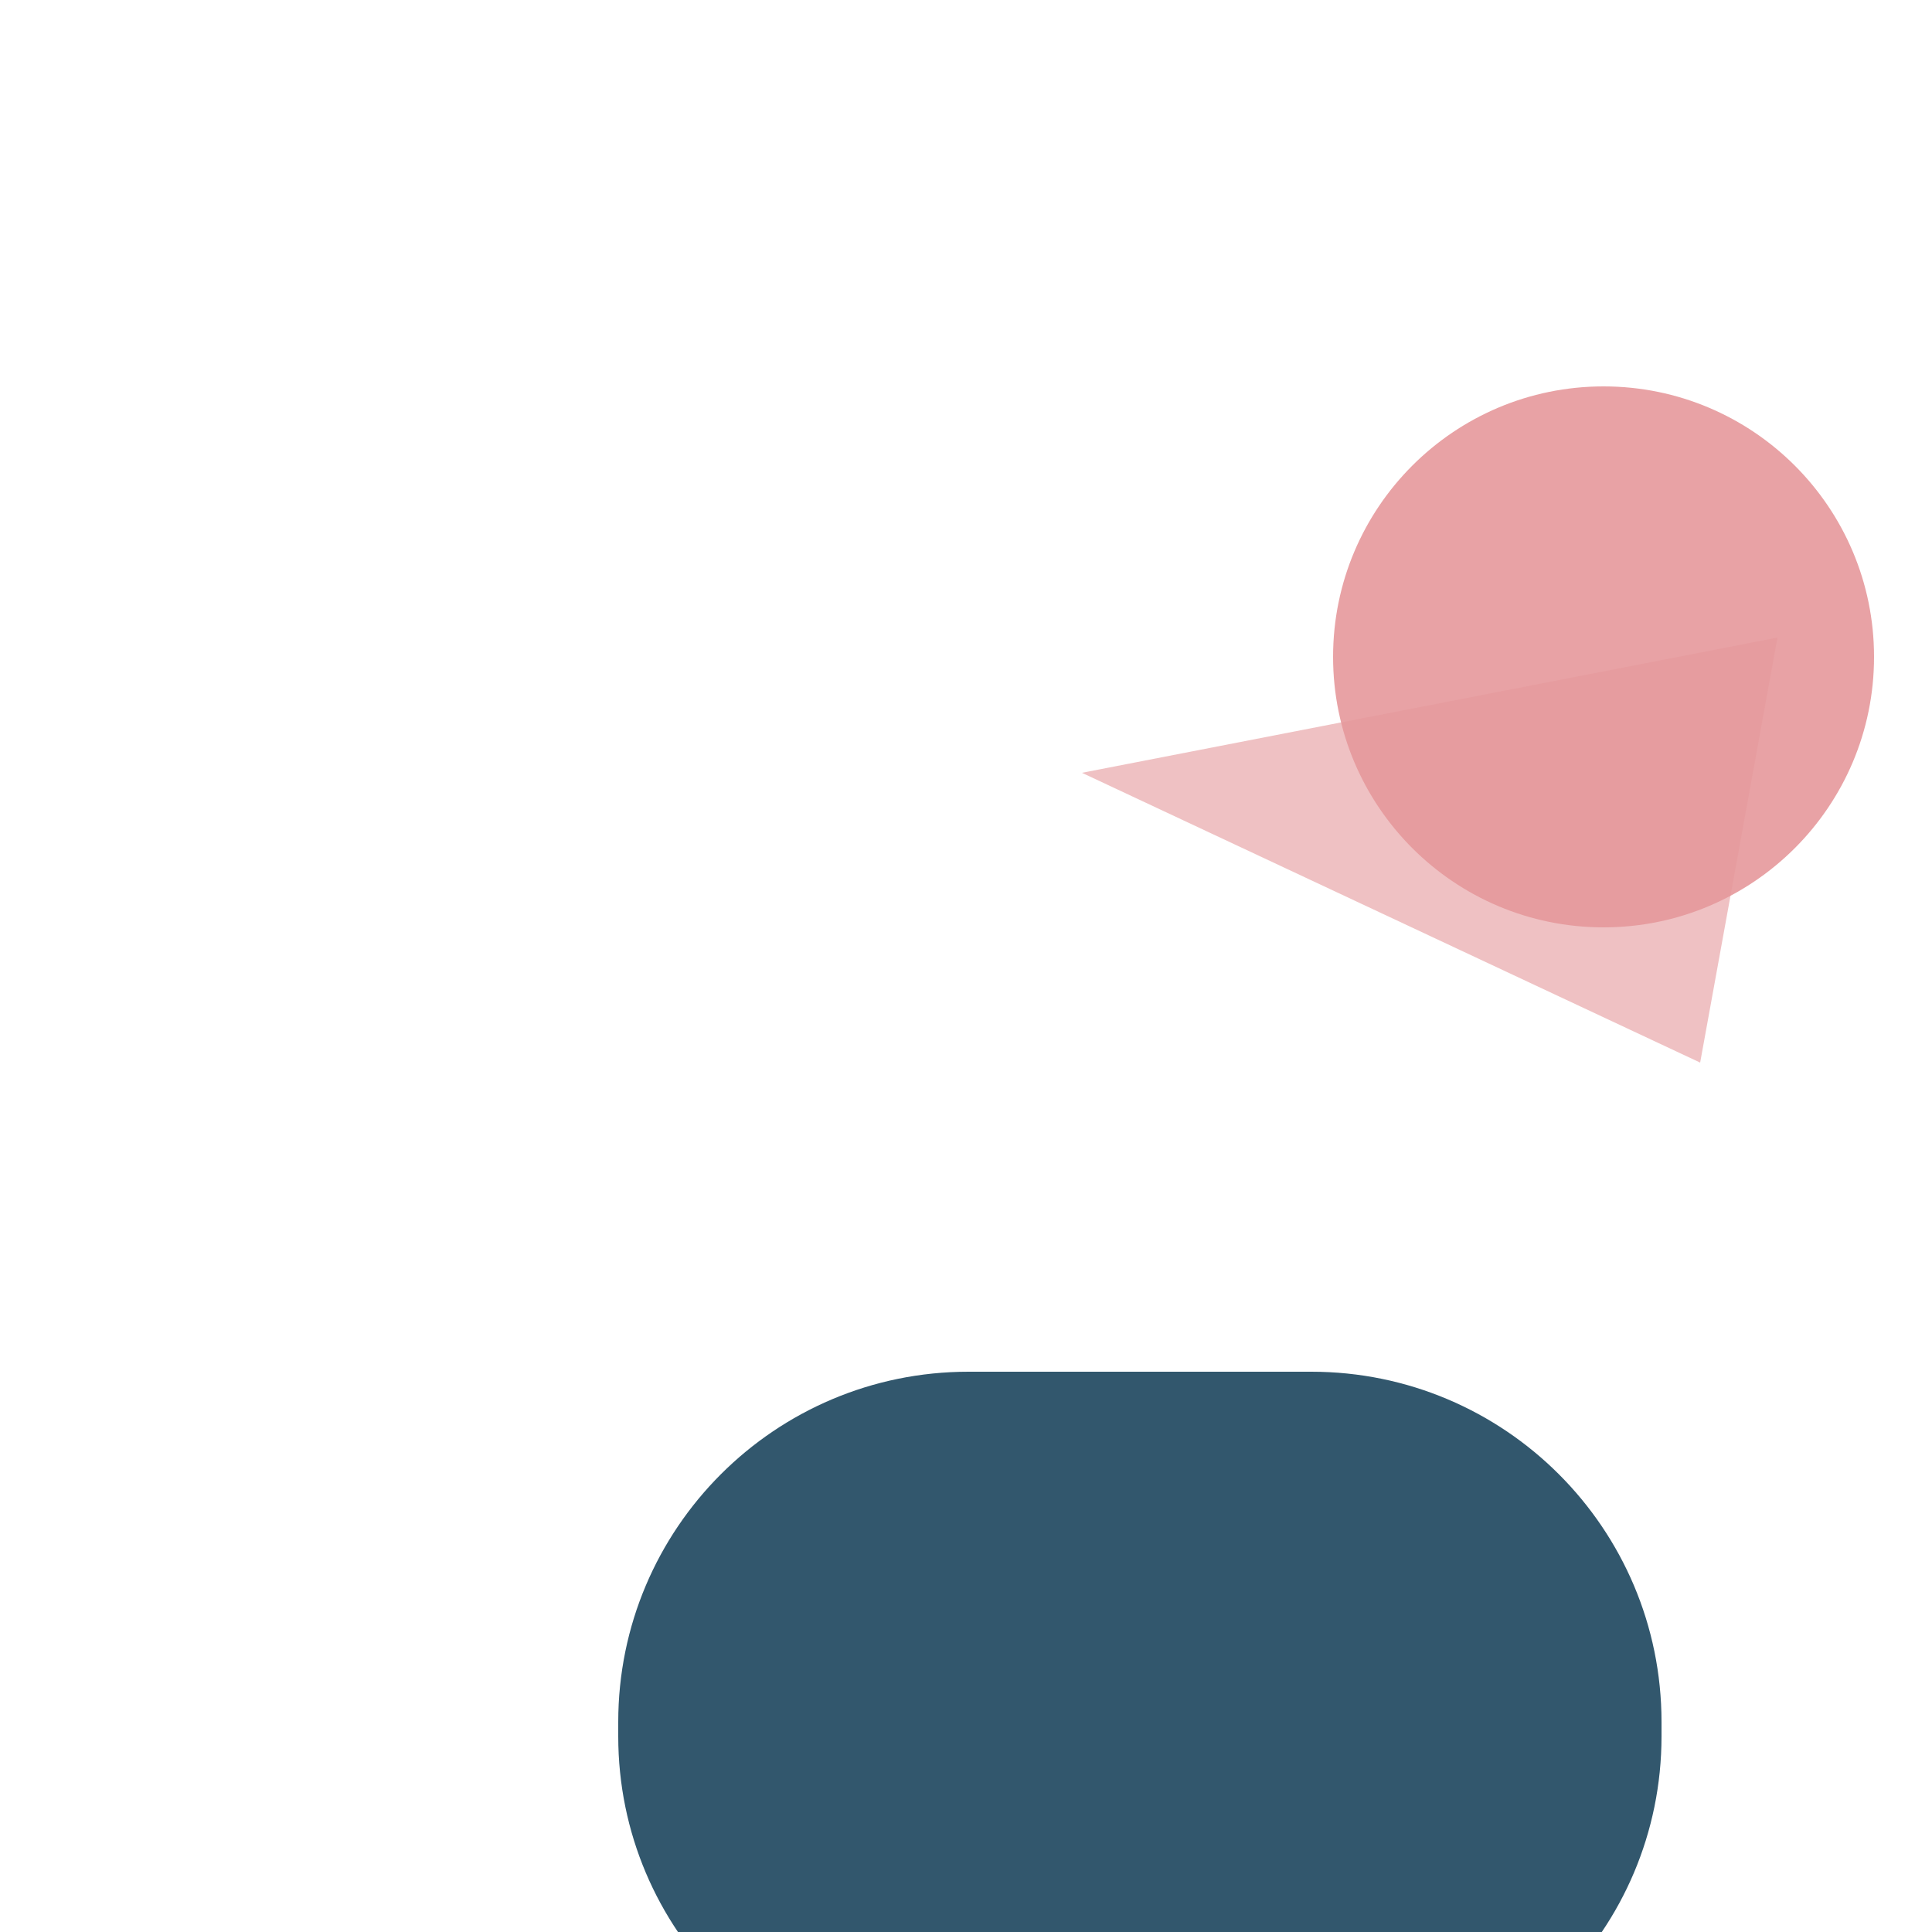
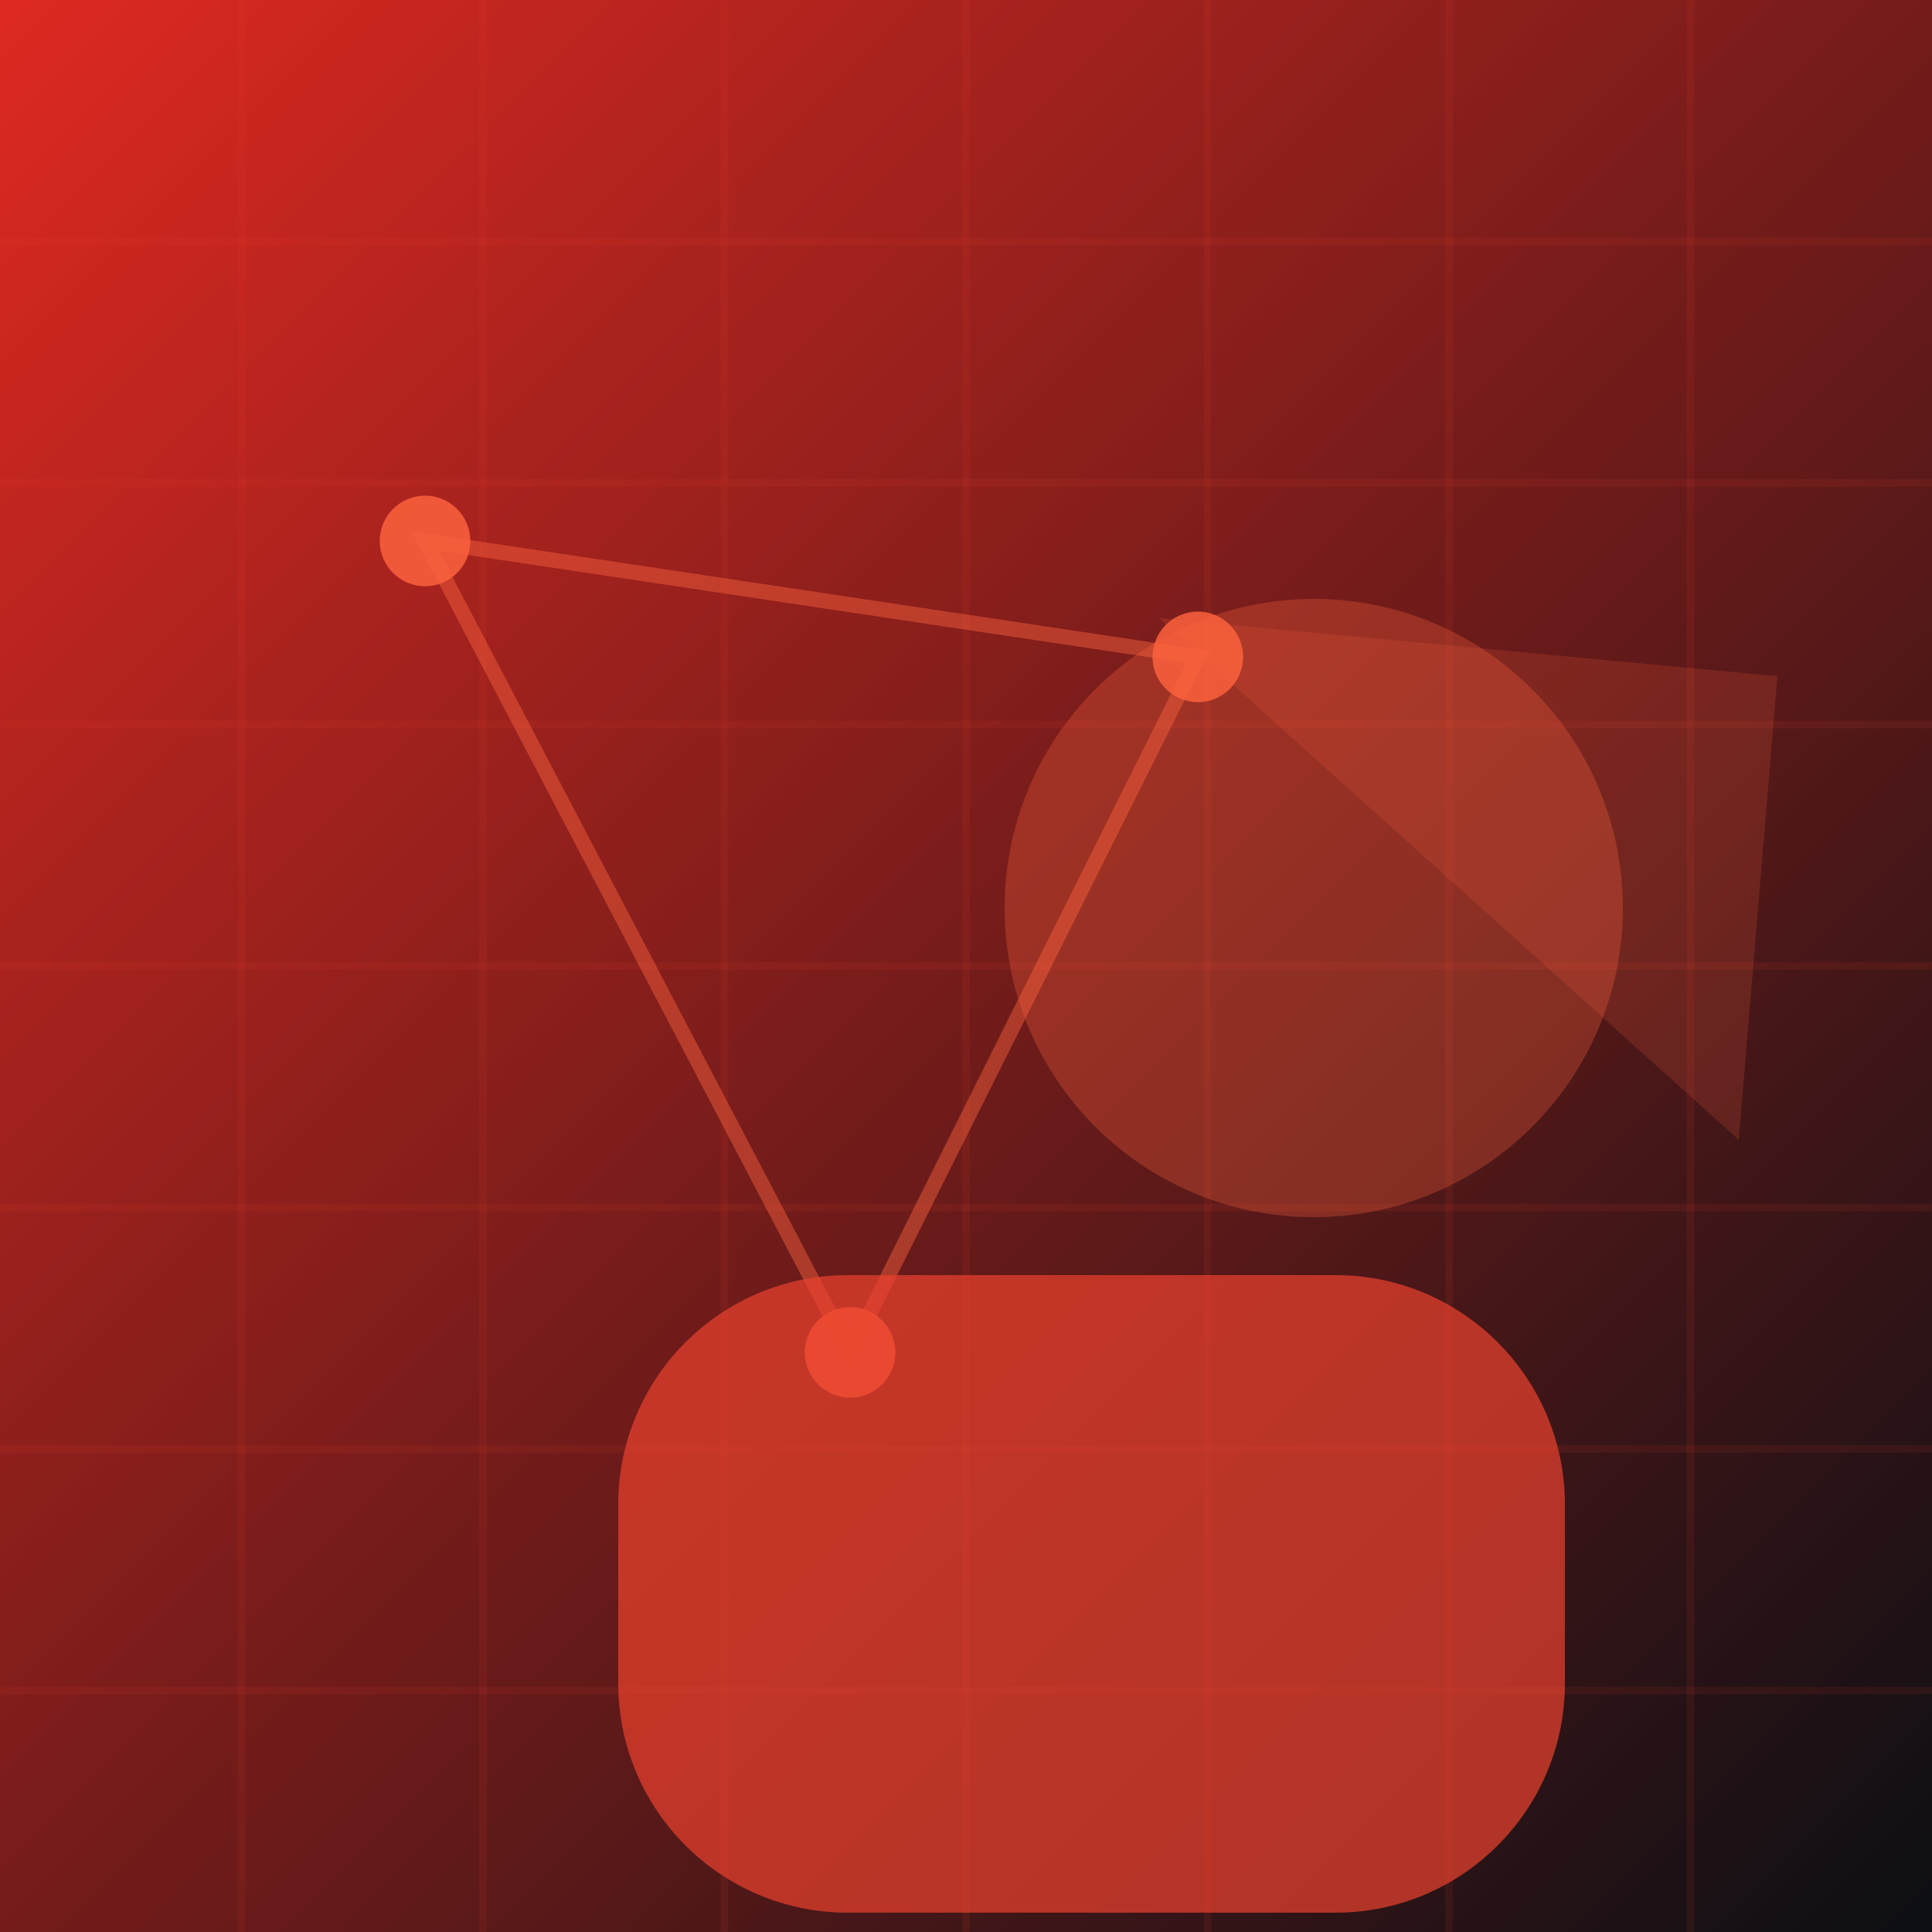
<svg xmlns="http://www.w3.org/2000/svg" width="256" height="256" viewBox="0 0 256 256" role="img" aria-labelledby="title desc">
  <defs>
    <linearGradient id="bg" x1="0" y1="0" x2="1" y2="1">
-       <stop offset="0%" stop-color="#2A6F97" />
-       <stop offset="100%" stop-color="#0E3A53" />
+       <stop offset="0%" stop-color="#df2921" />
+       <stop offset="100%" stop-color="#0B0F14" />
    </linearGradient>
  </defs>
-   <rect x="81.92" y="181.76" width="138.24" height="94.72" rx="46.41" fill="#0E3A53" opacity="0.85" />
-   <circle cx="212.48" cy="87.04" r="35.84" fill="#E5989B" opacity="0.90" />
-   <path d="M 143.36 102.40 L 225.28 140.80 L 235.52 84.48 Z" fill="#E5989B" opacity="0.60" />
+   <rect width="256" height="256" fill="url(#bg)" />
+   <path d="M 32 0 L 32 256" stroke="#eb412d" stroke-width="1" opacity="0.1" />
+   <path d="M 64 0 L 64 256" stroke="#eb412d" stroke-width="1" opacity="0.1" />
+   <path d="M 96 0 L 96 256" stroke="#eb412d" stroke-width="1" opacity="0.1" />
+   <path d="M 128 0 L 128 256" stroke="#eb412d" stroke-width="1" opacity="0.1" />
+   <path d="M 160 0 L 160 256" stroke="#eb412d" stroke-width="1" opacity="0.1" />
+   <path d="M 192 0 L 192 256" stroke="#eb412d" stroke-width="1" opacity="0.1" />
+   <path d="M 224 0 L 224 256" stroke="#eb412d" stroke-width="1" opacity="0.1" />
+   <path d="M 0 32 L 256 32" stroke="#eb412d" stroke-width="1" opacity="0.1" />
+   <path d="M 0 64 L 256 64" stroke="#eb412d" stroke-width="1" opacity="0.1" />
+   <path d="M 0 96 L 256 96" stroke="#eb412d" stroke-width="1" opacity="0.1" />
+   <path d="M 0 128 L 256 128" stroke="#eb412d" stroke-width="1" opacity="0.1" />
+   <path d="M 0 160 L 256 160" stroke="#eb412d" stroke-width="1" opacity="0.1" />
+   <path d="M 0 192 L 256 192" stroke="#eb412d" stroke-width="1" opacity="0.1" />
+   <path d="M 0 224 L 256 224" stroke="#eb412d" stroke-width="1" opacity="0.1" />
+   <path d="M 56.32 71.68 L 158.72 87.04 L 112.64 179.20 Z" fill="none" stroke="#fb613d" stroke-width="2" opacity="0.45" />
+   <circle cx="56.32" cy="71.68" r="6" fill="#fb613d" opacity="0.85" />
+   <circle cx="158.72" cy="87.04" r="6" fill="#fb613d" opacity="0.85" />
+   <circle cx="112.64" cy="179.20" r="6" fill="#fb613d" opacity="0.85" />
+   <rect x="81.92" y="168.96" width="125.44" height="84.48" rx="30.41" fill="#eb412d" opacity="0.70" />
+   <circle cx="174.08" cy="120.32" r="40.96" fill="#fb613d" opacity="0.30" />
+   <path d="M 153.60 81.92 L 230.40 151.04 L 235.52 89.60 Z" fill="#fb613d" opacity="0.18" />
</svg>
